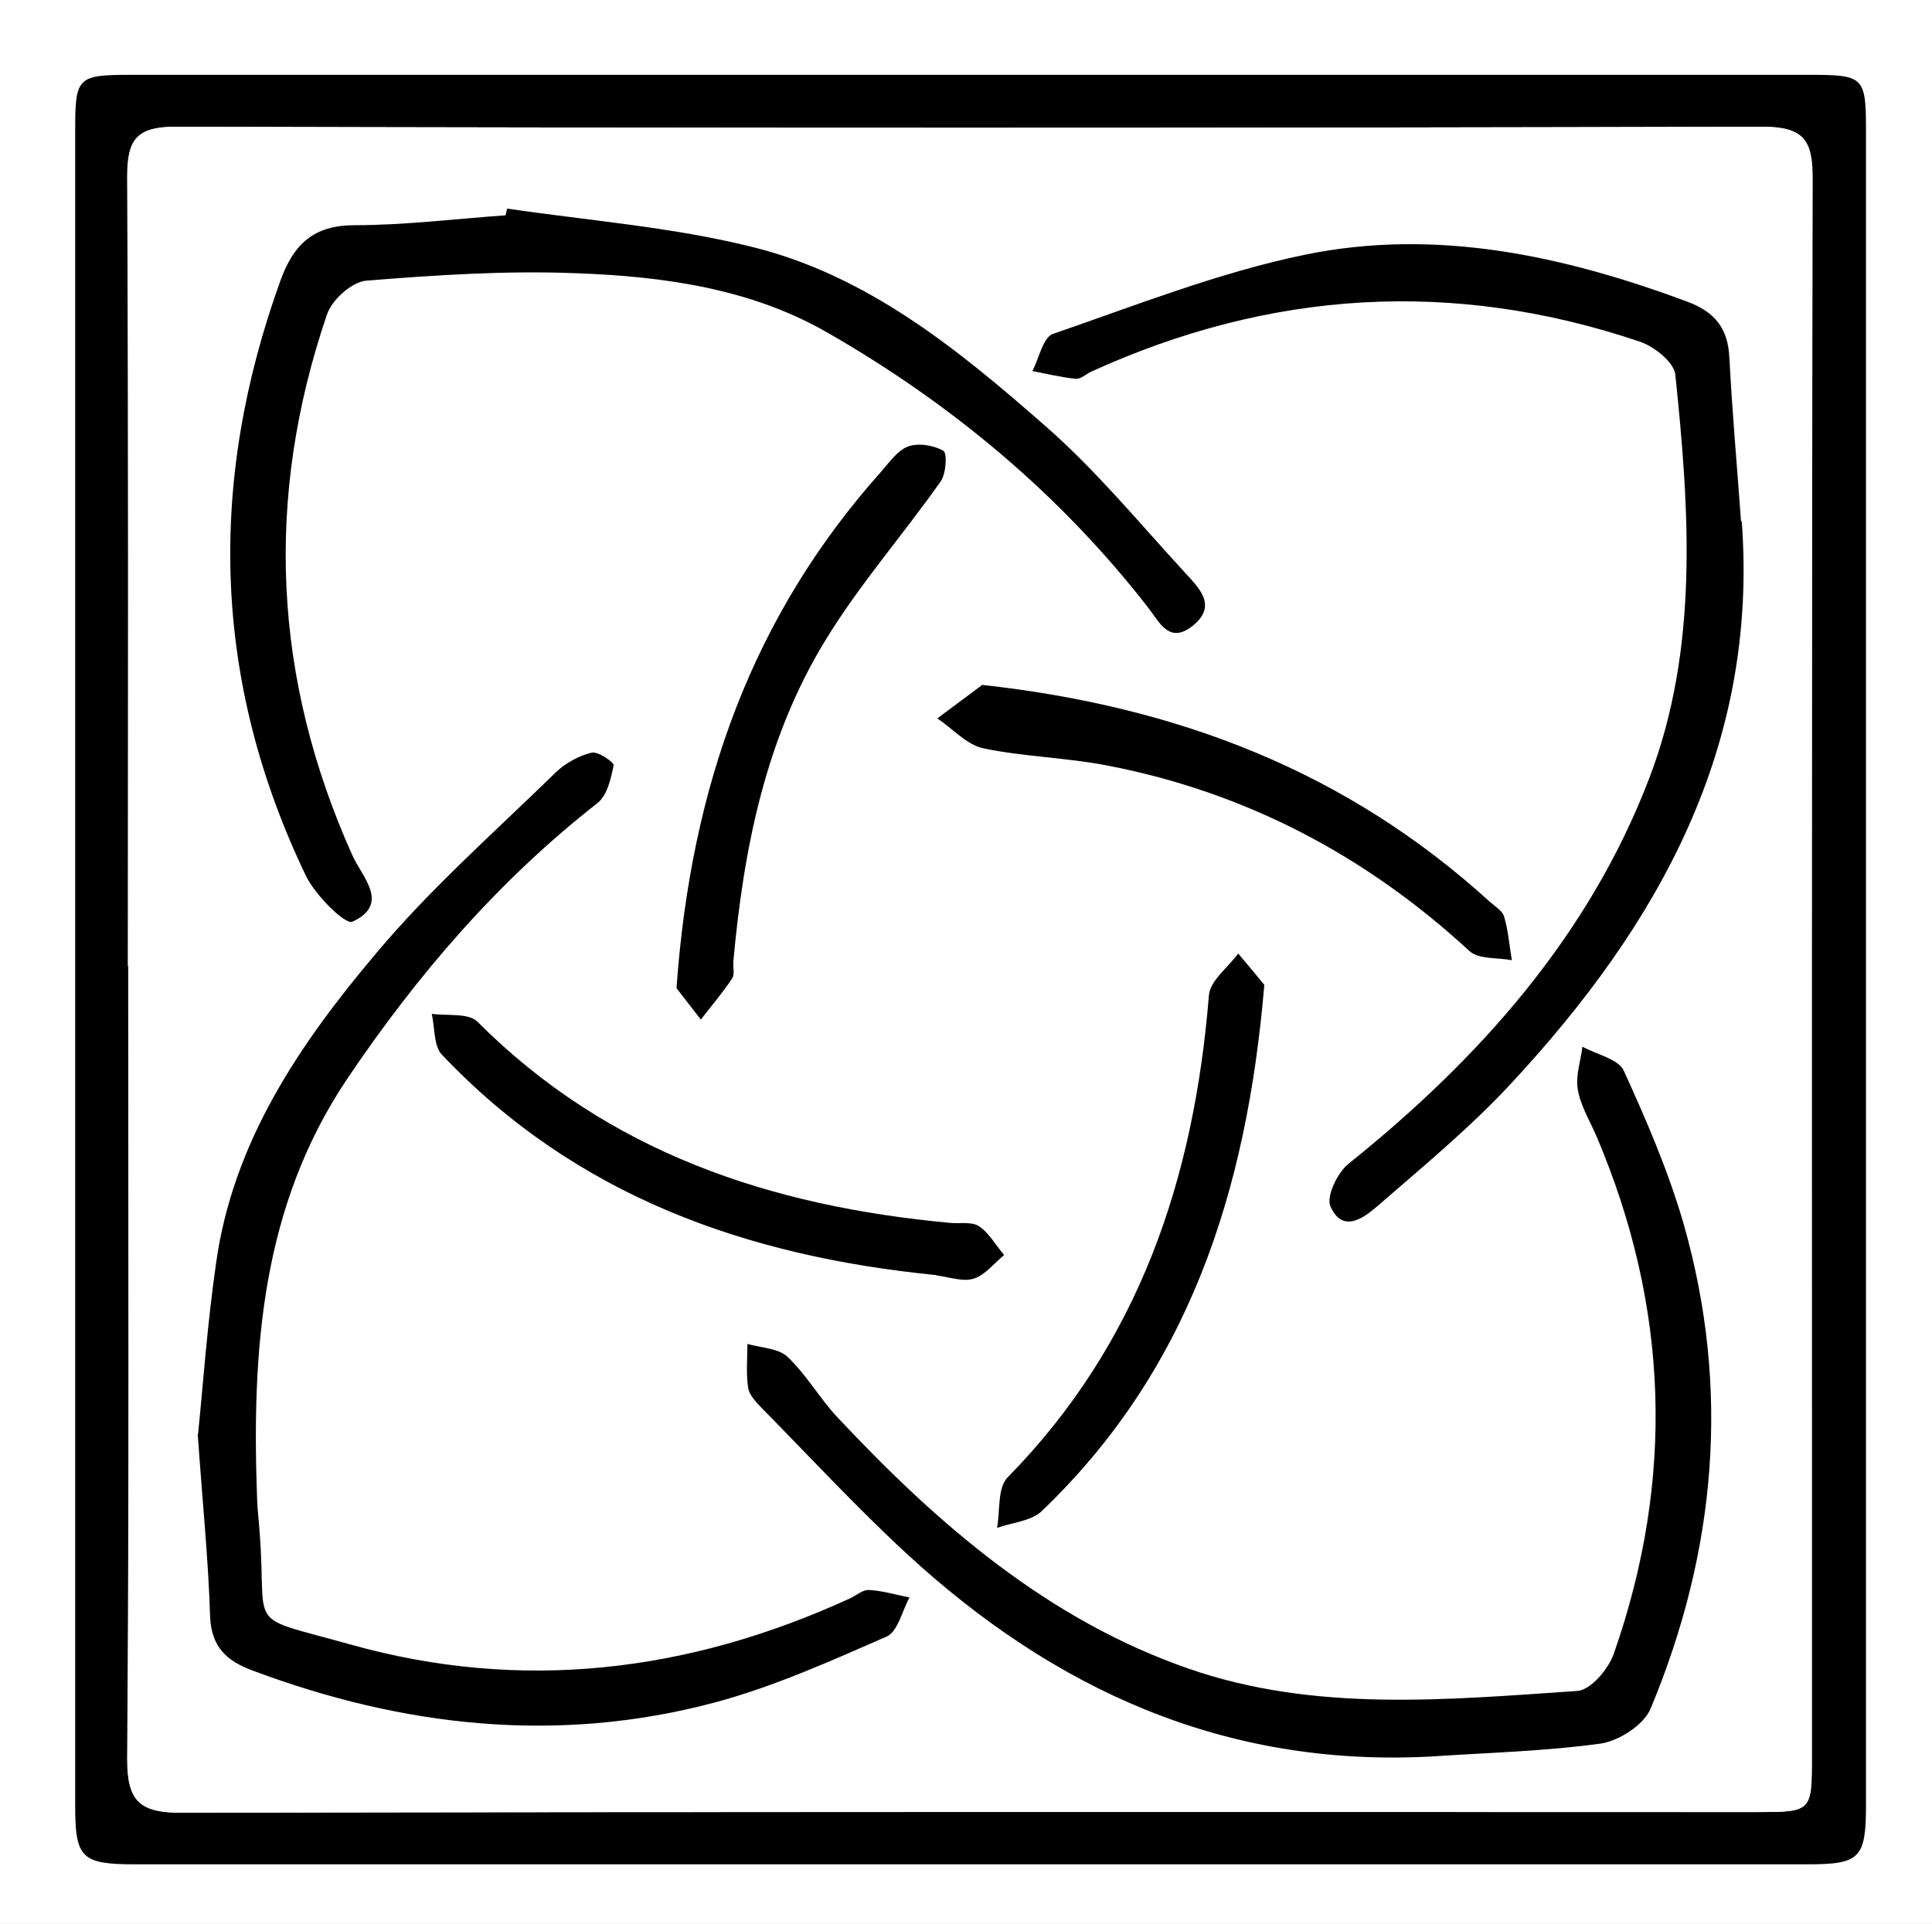
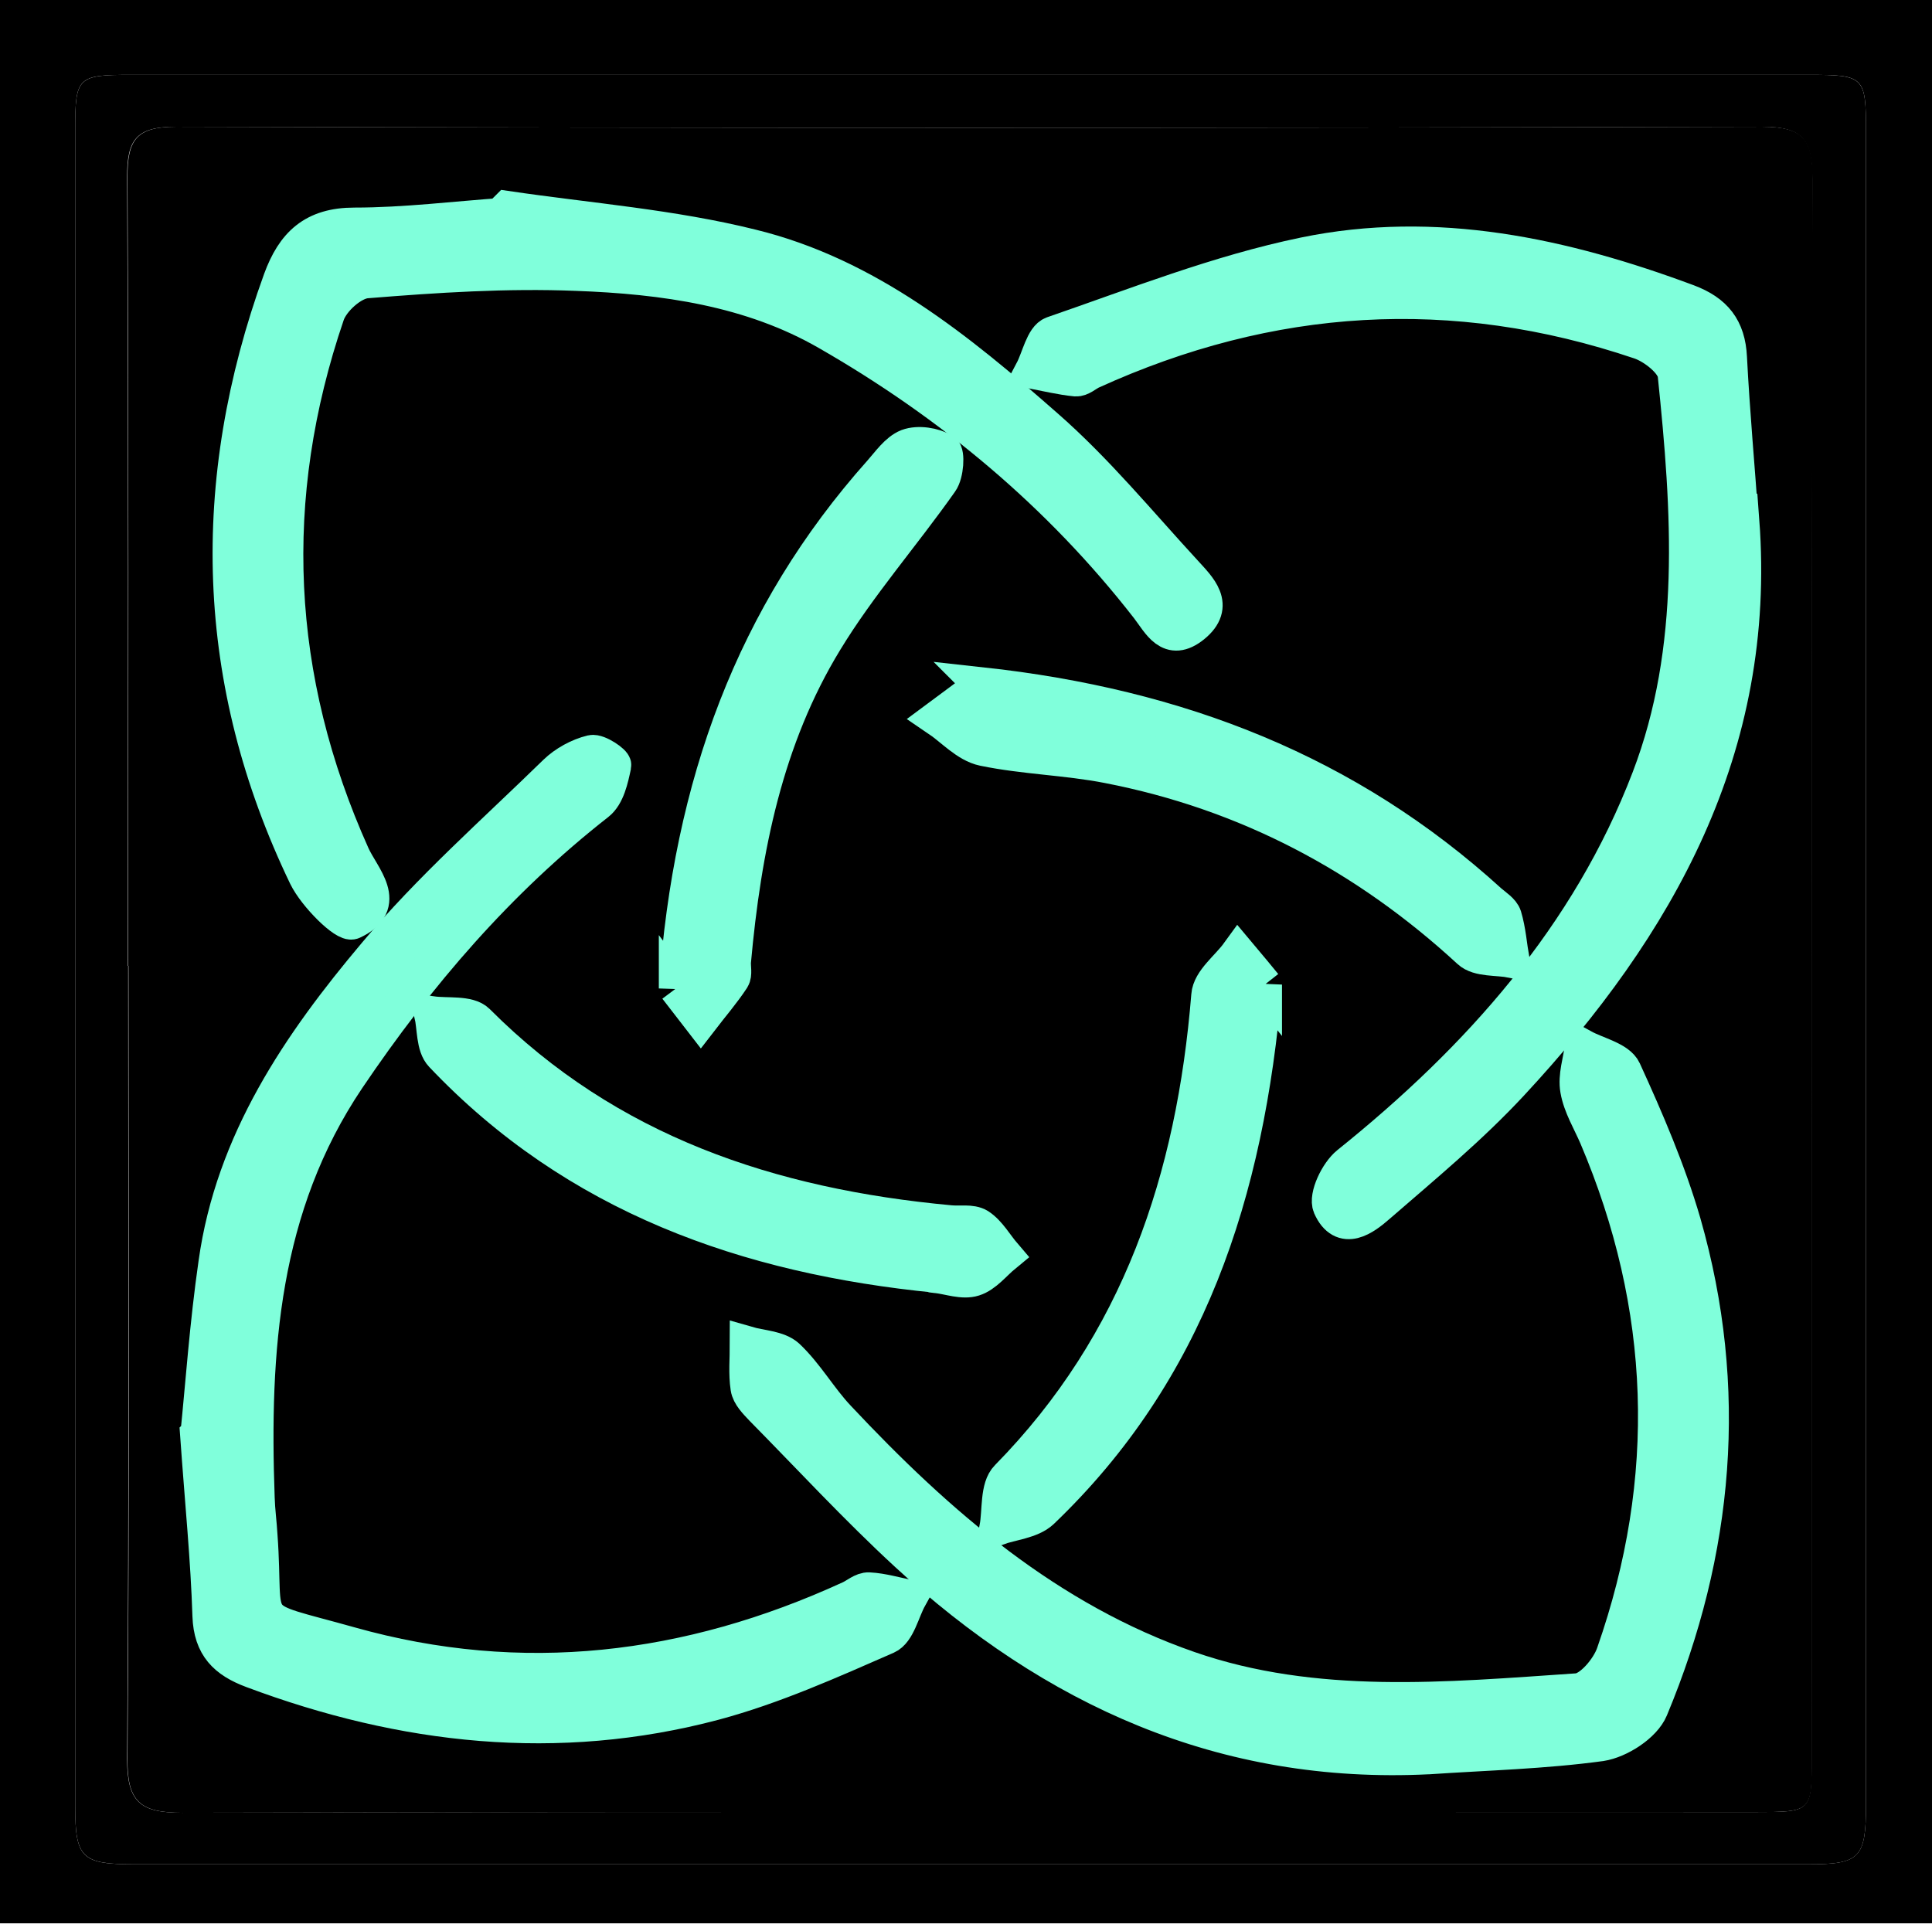
<svg xmlns="http://www.w3.org/2000/svg" id="logo" data-name="Logo" viewBox="0 0 54.72 54.48">
  <defs>
    <style>
      .cls-1 {
+         fill: #80ffdb;
+         stroke: #80ffdb;
+       },
+       .cls-2 {
        fill: #fff;
+         stroke: #fff;
      }
    </style>
  </defs>
-   <path class="cls-1" d="M0,0c18.24,0,36.48,0,54.72,0,0,18.16,0,36.32,0,54.48-18.24,0-36.48,0-54.72,0C0,36.32,0,18.16,0,0ZM27.58,2.12c-7.96,0-15.92,0-23.88,0-1.5,0-1.57,.06-1.57,1.53,0,15.84,0,31.69,0,47.53,0,1.46,.19,1.63,1.68,1.63,15.8,0,31.61,0,47.41,0,1.46,0,1.63-.18,1.63-1.68,0-15.8,0-31.61,0-47.41,0-1.56-.05-1.6-1.62-1.6-7.88,0-15.76,0-23.65,0Z" />
+   <path d="M0,0c18.24,0,36.48,0,54.72,0,0,18.16,0,36.32,0,54.48-18.24,0-36.48,0-54.72,0C0,36.32,0,18.16,0,0ZM27.58,2.12c-7.96,0-15.92,0-23.88,0-1.5,0-1.57,.06-1.57,1.53,0,15.84,0,31.69,0,47.53,0,1.46,.19,1.63,1.68,1.63,15.8,0,31.61,0,47.41,0,1.46,0,1.63-.18,1.63-1.68,0-15.8,0-31.61,0-47.41,0-1.56-.05-1.6-1.62-1.6-7.88,0-15.76,0-23.65,0Z" />
  <path d="M27.58,2.12c7.88,0,15.76,0,23.65,0,1.57,0,1.62,.05,1.62,1.6,0,15.8,0,31.61,0,47.41,0,1.5-.17,1.68-1.63,1.68-15.8,0-31.61,0-47.41,0-1.49,0-1.68-.18-1.68-1.63,0-15.84,0-31.69,0-47.53,0-1.46,.07-1.53,1.57-1.53,7.96,0,15.92,0,23.88,0ZM3.63,27.36c0,7.49,.03,14.97-.03,22.46,0,1.23,.37,1.53,1.56,1.53,14.85-.04,29.71-.02,44.56-.02,1.59,0,1.59,0,1.59-1.56,0-14.89-.01-29.79,.02-44.68,0-1.11-.24-1.5-1.43-1.5-14.97,.04-29.95,.04-44.92,0-1.14,0-1.38,.38-1.38,1.43,.04,7.45,.02,14.89,.02,22.34Z" />
-   <path class="cls-1" d="M3.63,27.36c0-7.45,.02-14.89-.02-22.34,0-1.05,.24-1.43,1.38-1.43,14.97,.04,29.95,.04,44.92,0,1.19,0,1.44,.38,1.43,1.5-.03,14.89-.02,29.79-.02,44.68,0,1.55,0,1.56-1.59,1.56-14.85,0-29.71-.01-44.56,.02-1.19,0-1.57-.3-1.56-1.53,.06-7.49,.03-14.97,.03-22.46Zm36.82,22.4c1.63-.11,3.26-.15,4.87-.37,.52-.07,1.22-.53,1.41-.99,1.86-4.47,2.27-9.07,.93-13.75-.42-1.48-1.04-2.92-1.69-4.32-.15-.34-.77-.46-1.17-.68-.05,.41-.2,.83-.13,1.22,.08,.46,.34,.88,.53,1.32,2.05,4.82,2.22,9.71,.49,14.65-.15,.44-.67,1.04-1.04,1.06-3.69,.24-7.43,.61-11-.63-3.98-1.38-7.1-4.07-9.94-7.11-.51-.55-.89-1.22-1.43-1.73-.26-.24-.74-.25-1.13-.36,0,.41-.04,.83,.02,1.24,.03,.21,.23,.42,.39,.58,1.36,1.38,2.68,2.81,4.1,4.12,4.16,3.85,8.99,6.05,14.78,5.75ZM49.33,14.76c-.11-1.55-.25-3.09-.33-4.64-.04-.83-.41-1.29-1.18-1.58-3.52-1.31-7.14-2.09-10.86-1.33-2.43,.5-4.77,1.43-7.12,2.24-.28,.1-.39,.69-.58,1.05,.41,.08,.82,.18,1.23,.22,.13,.01,.28-.13,.43-.2,5.07-2.31,10.26-2.64,15.55-.85,.4,.14,.96,.58,1,.93,.39,3.85,.67,7.75-.74,11.44-1.71,4.47-4.81,7.94-8.52,10.92-.31,.25-.64,.92-.51,1.2,.34,.79,.95,.32,1.35-.02,1.29-1.12,2.61-2.21,3.77-3.46,4.16-4.48,7-9.52,6.53-15.93ZM5.61,40.62c.14,1.97,.3,3.55,.35,5.14,.03,.87,.45,1.27,1.2,1.55,4.27,1.6,8.64,2.09,13.08,.91,1.68-.45,3.28-1.17,4.88-1.87,.32-.14,.44-.73,.65-1.11-.38-.08-.76-.19-1.15-.21-.17-.01-.36,.16-.54,.24-4.57,2.09-9.29,2.67-14.16,1.3-2.99-.84-2.36-.36-2.55-3.08-.03-.36-.07-.71-.08-1.07-.15-4.17,.11-8.24,2.56-11.88,1.98-2.95,4.27-5.61,7.08-7.8,.27-.21,.38-.69,.46-1.07,.02-.08-.45-.4-.62-.36-.37,.09-.75,.3-1.02,.56-1.73,1.69-3.56,3.29-5.1,5.14-2.14,2.56-4.03,5.33-4.52,8.76-.24,1.73-.37,3.47-.51,4.84ZM14.37,5.91l-.04,.18c-1.43,.1-2.85,.28-4.28,.28-1.16,0-1.72,.54-2.09,1.55-2.08,5.73-1.94,11.37,.72,16.89,.26,.54,1.11,1.38,1.31,1.29,1.07-.51,.27-1.26,0-1.88-2.25-5.02-2.49-10.13-.72-15.32,.14-.41,.71-.92,1.12-.96,1.98-.16,3.97-.28,5.95-.21,2.47,.09,4.94,.44,7.12,1.69,3.5,2.01,6.57,4.57,9.06,7.77,.34,.44,.62,1.07,1.28,.52,.7-.57,.16-1.08-.23-1.5-1.29-1.4-2.51-2.89-3.94-4.14-2.48-2.17-5.07-4.28-8.34-5.09-2.26-.55-4.61-.73-6.91-1.08Zm13.42,13.49c-.42,.31-.84,.63-1.26,.94,.44,.29,.84,.75,1.31,.85,1.16,.25,2.36,.27,3.53,.49,3.91,.76,7.3,2.55,10.23,5.25,.26,.24,.79,.18,1.2,.26-.07-.42-.1-.84-.22-1.24-.05-.17-.26-.29-.41-.42-4.03-3.67-8.81-5.53-14.39-6.14Zm8.01,8.5c-.12-.14-.43-.52-.74-.89-.29,.4-.8,.77-.83,1.19-.41,5.18-1.96,9.85-5.7,13.65-.29,.29-.21,.95-.3,1.43,.43-.15,.97-.18,1.26-.47,4.12-3.95,5.8-8.98,6.31-14.92Zm-16.64,.1c.09,.11,.39,.5,.69,.89,.3-.39,.62-.77,.89-1.17,.08-.11,.02-.31,.03-.47,.29-3.19,.91-6.32,2.6-9.09,.96-1.58,2.2-2.99,3.27-4.51,.15-.22,.19-.81,.08-.87-.28-.16-.71-.23-1.01-.12-.31,.11-.54,.46-.77,.73-3.6,4.04-5.36,8.84-5.78,14.62Zm7.35,8.12c.35,.04,.74,.19,1.05,.09,.33-.1,.58-.44,.86-.67-.23-.28-.43-.62-.72-.82-.2-.14-.54-.07-.82-.09-5.07-.46-9.68-1.99-13.38-5.7-.25-.25-.85-.15-1.29-.22,.09,.39,.05,.91,.29,1.16,3.79,4.01,8.64,5.72,14,6.24Z" />
-   <path d="M40.46,49.76c-5.8,.29-10.62-1.91-14.78-5.75-1.42-1.31-2.74-2.74-4.1-4.12-.16-.17-.36-.37-.39-.58-.06-.4-.02-.82-.02-1.24,.38,.11,.87,.12,1.13,.36,.54,.51,.92,1.19,1.43,1.73,2.84,3.03,5.96,5.73,9.94,7.11,3.57,1.24,7.31,.88,11,.63,.38-.02,.89-.62,1.04-1.06,1.73-4.94,1.56-9.83-.49-14.65-.19-.44-.45-.86-.53-1.32-.07-.39,.08-.81,.13-1.22,.4,.22,1.02,.35,1.17,.68,.64,1.4,1.26,2.84,1.69,4.32,1.34,4.68,.93,9.29-.93,13.75-.19,.46-.89,.91-1.41,.99-1.61,.22-3.24,.26-4.87,.37Z" />
-   <path d="M49.33,14.76c.48,6.41-2.37,11.45-6.53,15.93-1.16,1.25-2.48,2.34-3.77,3.46-.39,.34-1,.81-1.35,.02-.12-.28,.2-.95,.51-1.2,3.7-2.97,6.81-6.45,8.52-10.92,1.41-3.68,1.14-7.59,.74-11.44-.04-.35-.59-.79-1-.93-5.29-1.79-10.48-1.46-15.55,.85-.14,.07-.29,.21-.43,.2-.41-.04-.82-.14-1.23-.22,.19-.36,.3-.95,.58-1.05,2.35-.81,4.7-1.74,7.12-2.24,3.72-.77,7.34,.02,10.86,1.33,.77,.29,1.14,.75,1.18,1.58,.08,1.55,.22,3.09,.33,4.64Z" />
-   <path d="M5.61,40.62c.14-1.37,.26-3.11,.51-4.84,.48-3.44,2.37-6.21,4.52-8.76,1.54-1.84,3.37-3.45,5.1-5.14,.27-.26,.65-.47,1.02-.56,.18-.04,.64,.28,.62,.36-.08,.38-.18,.85-.46,1.07-2.81,2.2-5.09,4.85-7.08,7.8-2.44,3.63-2.71,7.7-2.56,11.88,.01,.36,.06,.71,.08,1.07,.2,2.73-.44,2.24,2.55,3.08,4.87,1.37,9.6,.79,14.16-1.3,.18-.08,.36-.25,.54-.24,.39,.02,.77,.14,1.15,.21-.21,.38-.33,.97-.65,1.11-1.6,.7-3.2,1.42-4.88,1.87-4.44,1.18-8.81,.69-13.08-.91-.75-.28-1.17-.68-1.2-1.55-.05-1.59-.21-3.17-.35-5.14Z" />
-   <path d="M14.37,5.91c2.31,.34,4.66,.52,6.91,1.08,3.28,.8,5.87,2.92,8.34,5.09,1.43,1.25,2.65,2.74,3.94,4.14,.39,.43,.93,.93,.23,1.5-.67,.54-.94-.08-1.28-.52-2.49-3.2-5.56-5.76-9.06-7.77-2.18-1.26-4.66-1.6-7.12-1.69-1.98-.08-3.97,.05-5.95,.21-.41,.03-.98,.54-1.12,.96-1.77,5.19-1.53,10.31,.72,15.32,.28,.62,1.08,1.38,0,1.88-.2,.09-1.04-.74-1.31-1.29-2.65-5.51-2.8-11.15-.72-16.89,.37-1.01,.93-1.55,2.09-1.55,1.43,0,2.85-.18,4.28-.28l.04-.18Z" />
-   <path d="M27.8,19.4c5.58,.61,10.36,2.47,14.39,6.14,.15,.13,.36,.26,.41,.42,.12,.4,.15,.83,.22,1.24-.41-.08-.94-.02-1.2-.26-2.93-2.7-6.32-4.49-10.23-5.25-1.17-.23-2.37-.25-3.53-.49-.48-.1-.88-.56-1.31-.85,.42-.31,.84-.63,1.26-.94Z" />
-   <path d="M35.81,27.89c-.5,5.94-2.18,10.97-6.31,14.92-.3,.28-.84,.32-1.26,.47,.09-.49,.01-1.14,.3-1.43,3.73-3.8,5.28-8.47,5.7-13.65,.03-.42,.54-.79,.83-1.19,.31,.37,.63,.75,.74,.89Z" />
-   <path d="M19.16,28c.41-5.78,2.18-10.58,5.78-14.62,.24-.27,.47-.61,.77-.73,.3-.11,.73-.04,1.01,.12,.11,.06,.08,.65-.08,.87-1.07,1.52-2.31,2.93-3.27,4.51-1.69,2.77-2.31,5.89-2.6,9.09-.01,.16,.04,.36-.03,.47-.27,.41-.59,.78-.89,1.17-.3-.39-.6-.77-.69-.89Z" />
-   <path d="M26.52,36.12c-5.36-.53-10.2-2.23-14-6.24-.24-.25-.2-.77-.29-1.16,.44,.06,1.04-.03,1.29,.22,3.7,3.71,8.31,5.23,13.38,5.7,.28,.03,.61-.04,.82,.09,.29,.19,.48,.54,.72,.82-.28,.23-.54,.57-.86,.67-.31,.1-.7-.05-1.05-.09Z" />
+   <path d="M3.63,27.36c0-7.45,.02-14.89-.02-22.34,0-1.05,.24-1.43,1.38-1.43,14.97,.04,29.95,.04,44.92,0,1.19,0,1.44,.38,1.43,1.5-.03,14.89-.02,29.79-.02,44.68,0,1.55,0,1.56-1.59,1.56-14.85,0-29.71-.01-44.56,.02-1.19,0-1.57-.3-1.56-1.53,.06-7.49,.03-14.97,.03-22.46Zm36.82,22.4c1.63-.11,3.26-.15,4.87-.37,.52-.07,1.22-.53,1.41-.99,1.86-4.47,2.27-9.07,.93-13.75-.42-1.48-1.04-2.92-1.69-4.32-.15-.34-.77-.46-1.17-.68-.05,.41-.2,.83-.13,1.22,.08,.46,.34,.88,.53,1.32,2.05,4.82,2.22,9.71,.49,14.65-.15,.44-.67,1.04-1.04,1.06-3.69,.24-7.43,.61-11-.63-3.98-1.38-7.1-4.07-9.94-7.11-.51-.55-.89-1.22-1.43-1.73-.26-.24-.74-.25-1.13-.36,0,.41-.04,.83,.02,1.24,.03,.21,.23,.42,.39,.58,1.36,1.38,2.68,2.81,4.1,4.12,4.16,3.85,8.99,6.05,14.78,5.75ZM49.33,14.76c-.11-1.55-.25-3.09-.33-4.64-.04-.83-.41-1.29-1.18-1.58-3.52-1.31-7.14-2.09-10.86-1.33-2.43,.5-4.77,1.43-7.12,2.24-.28,.1-.39,.69-.58,1.05,.41,.08,.82,.18,1.23,.22,.13,.01,.28-.13,.43-.2,5.07-2.31,10.26-2.64,15.55-.85,.4,.14,.96,.58,1,.93,.39,3.85,.67,7.75-.74,11.44-1.71,4.47-4.81,7.94-8.52,10.92-.31,.25-.64,.92-.51,1.2,.34,.79,.95,.32,1.35-.02,1.29-1.12,2.61-2.21,3.77-3.46,4.16-4.48,7-9.52,6.53-15.93ZM5.61,40.62c.14,1.97,.3,3.55,.35,5.14,.03,.87,.45,1.27,1.2,1.55,4.27,1.6,8.64,2.09,13.08,.91,1.68-.45,3.28-1.17,4.88-1.87,.32-.14,.44-.73,.65-1.11-.38-.08-.76-.19-1.15-.21-.17-.01-.36,.16-.54,.24-4.57,2.09-9.29,2.67-14.16,1.3-2.99-.84-2.36-.36-2.55-3.08-.03-.36-.07-.71-.08-1.07-.15-4.17,.11-8.24,2.56-11.88,1.98-2.95,4.27-5.61,7.08-7.8,.27-.21,.38-.69,.46-1.07,.02-.08-.45-.4-.62-.36-.37,.09-.75,.3-1.02,.56-1.73,1.69-3.56,3.29-5.1,5.14-2.14,2.56-4.03,5.33-4.52,8.76-.24,1.73-.37,3.47-.51,4.84ZM14.37,5.91l-.04,.18c-1.43,.1-2.85,.28-4.28,.28-1.16,0-1.72,.54-2.09,1.55-2.08,5.73-1.94,11.37,.72,16.89,.26,.54,1.11,1.38,1.31,1.29,1.07-.51,.27-1.26,0-1.88-2.25-5.02-2.49-10.13-.72-15.32,.14-.41,.71-.92,1.12-.96,1.98-.16,3.97-.28,5.95-.21,2.47,.09,4.94,.44,7.12,1.69,3.5,2.01,6.57,4.57,9.06,7.77,.34,.44,.62,1.07,1.28,.52,.7-.57,.16-1.08-.23-1.5-1.29-1.4-2.51-2.89-3.94-4.14-2.48-2.17-5.07-4.28-8.34-5.09-2.26-.55-4.61-.73-6.91-1.08Zm13.42,13.49c-.42,.31-.84,.63-1.26,.94,.44,.29,.84,.75,1.31,.85,1.16,.25,2.36,.27,3.53,.49,3.91,.76,7.3,2.55,10.23,5.25,.26,.24,.79,.18,1.2,.26-.07-.42-.1-.84-.22-1.24-.05-.17-.26-.29-.41-.42-4.03-3.67-8.81-5.53-14.39-6.14Zm8.01,8.5c-.12-.14-.43-.52-.74-.89-.29,.4-.8,.77-.83,1.19-.41,5.18-1.96,9.85-5.7,13.65-.29,.29-.21,.95-.3,1.43,.43-.15,.97-.18,1.26-.47,4.12-3.95,5.8-8.98,6.31-14.92Zm-16.64,.1c.09,.11,.39,.5,.69,.89,.3-.39,.62-.77,.89-1.17,.08-.11,.02-.31,.03-.47,.29-3.19,.91-6.32,2.6-9.09,.96-1.58,2.2-2.99,3.27-4.51,.15-.22,.19-.81,.08-.87-.28-.16-.71-.23-1.01-.12-.31,.11-.54,.46-.77,.73-3.6,4.04-5.36,8.84-5.78,14.62Zm7.35,8.12c.35,.04,.74,.19,1.05,.09,.33-.1,.58-.44,.86-.67-.23-.28-.43-.62-.72-.82-.2-.14-.54-.07-.82-.09-5.07-.46-9.68-1.99-13.38-5.7-.25-.25-.85-.15-1.29-.22,.09,.39,.05,.91,.29,1.16,3.79,4.01,8.64,5.72,14,6.24Z" />
+   <path class="cls-1" d="M40.46,49.76c-5.8,.29-10.62-1.91-14.78-5.75-1.42-1.31-2.74-2.74-4.1-4.12-.16-.17-.36-.37-.39-.58-.06-.4-.02-.82-.02-1.24,.38,.11,.87,.12,1.13,.36,.54,.51,.92,1.19,1.43,1.73,2.84,3.03,5.96,5.73,9.94,7.11,3.57,1.24,7.31,.88,11,.63,.38-.02,.89-.62,1.04-1.06,1.73-4.94,1.56-9.83-.49-14.65-.19-.44-.45-.86-.53-1.32-.07-.39,.08-.81,.13-1.22,.4,.22,1.02,.35,1.17,.68,.64,1.4,1.26,2.84,1.69,4.32,1.34,4.68,.93,9.29-.93,13.75-.19,.46-.89,.91-1.41,.99-1.61,.22-3.24,.26-4.87,.37Z" />
+   <path class="cls-1" d="M49.33,14.76c.48,6.41-2.37,11.45-6.53,15.93-1.16,1.25-2.48,2.34-3.77,3.46-.39,.34-1,.81-1.35,.02-.12-.28,.2-.95,.51-1.2,3.7-2.97,6.81-6.45,8.52-10.92,1.41-3.68,1.14-7.59,.74-11.44-.04-.35-.59-.79-1-.93-5.29-1.79-10.48-1.46-15.55,.85-.14,.07-.29,.21-.43,.2-.41-.04-.82-.14-1.23-.22,.19-.36,.3-.95,.58-1.05,2.35-.81,4.7-1.74,7.12-2.24,3.72-.77,7.34,.02,10.86,1.33,.77,.29,1.14,.75,1.18,1.58,.08,1.55,.22,3.09,.33,4.64Z" />
+   <path class="cls-1" d="M5.61,40.62c.14-1.37,.26-3.11,.51-4.84,.48-3.44,2.37-6.21,4.52-8.76,1.54-1.84,3.37-3.45,5.1-5.14,.27-.26,.65-.47,1.02-.56,.18-.04,.64,.28,.62,.36-.08,.38-.18,.85-.46,1.07-2.81,2.2-5.09,4.85-7.08,7.8-2.44,3.63-2.71,7.7-2.56,11.88,.01,.36,.06,.71,.08,1.07,.2,2.73-.44,2.24,2.55,3.08,4.87,1.37,9.6,.79,14.16-1.3,.18-.08,.36-.25,.54-.24,.39,.02,.77,.14,1.15,.21-.21,.38-.33,.97-.65,1.11-1.6,.7-3.2,1.42-4.88,1.87-4.44,1.18-8.81,.69-13.08-.91-.75-.28-1.17-.68-1.2-1.55-.05-1.59-.21-3.17-.35-5.14Z" />
+   <path class="cls-1" d="M14.37,5.91c2.31,.34,4.66,.52,6.91,1.08,3.28,.8,5.87,2.92,8.34,5.09,1.43,1.25,2.65,2.74,3.94,4.14,.39,.43,.93,.93,.23,1.5-.67,.54-.94-.08-1.28-.52-2.49-3.2-5.56-5.76-9.06-7.77-2.18-1.26-4.66-1.6-7.12-1.69-1.98-.08-3.97,.05-5.95,.21-.41,.03-.98,.54-1.12,.96-1.77,5.19-1.53,10.31,.72,15.32,.28,.62,1.08,1.38,0,1.88-.2,.09-1.04-.74-1.31-1.29-2.65-5.51-2.8-11.15-.72-16.89,.37-1.01,.93-1.55,2.09-1.55,1.43,0,2.85-.18,4.28-.28l.04-.18Z" />
+   <path class="cls-1" d="M27.8,19.4c5.58,.61,10.36,2.47,14.39,6.14,.15,.13,.36,.26,.41,.42,.12,.4,.15,.83,.22,1.24-.41-.08-.94-.02-1.2-.26-2.93-2.7-6.32-4.49-10.23-5.25-1.17-.23-2.37-.25-3.53-.49-.48-.1-.88-.56-1.31-.85,.42-.31,.84-.63,1.26-.94Z" />
+   <path class="cls-1" d="M35.81,27.89c-.5,5.94-2.18,10.97-6.31,14.92-.3,.28-.84,.32-1.26,.47,.09-.49,.01-1.14,.3-1.43,3.73-3.8,5.28-8.47,5.7-13.65,.03-.42,.54-.79,.83-1.19,.31,.37,.63,.75,.74,.89Z" />
+   <path class="cls-1" d="M19.16,28c.41-5.78,2.18-10.58,5.78-14.62,.24-.27,.47-.61,.77-.73,.3-.11,.73-.04,1.01,.12,.11,.06,.08,.65-.08,.87-1.07,1.52-2.31,2.93-3.27,4.51-1.69,2.77-2.31,5.89-2.6,9.09-.01,.16,.04,.36-.03,.47-.27,.41-.59,.78-.89,1.17-.3-.39-.6-.77-.69-.89Z" />
+   <path class="cls-1" d="M26.52,36.12c-5.36-.53-10.2-2.23-14-6.24-.24-.25-.2-.77-.29-1.16,.44,.06,1.04-.03,1.29,.22,3.7,3.71,8.31,5.23,13.38,5.7,.28,.03,.61-.04,.82,.09,.29,.19,.48,.54,.72,.82-.28,.23-.54,.57-.86,.67-.31,.1-.7-.05-1.05-.09Z" />
</svg>
